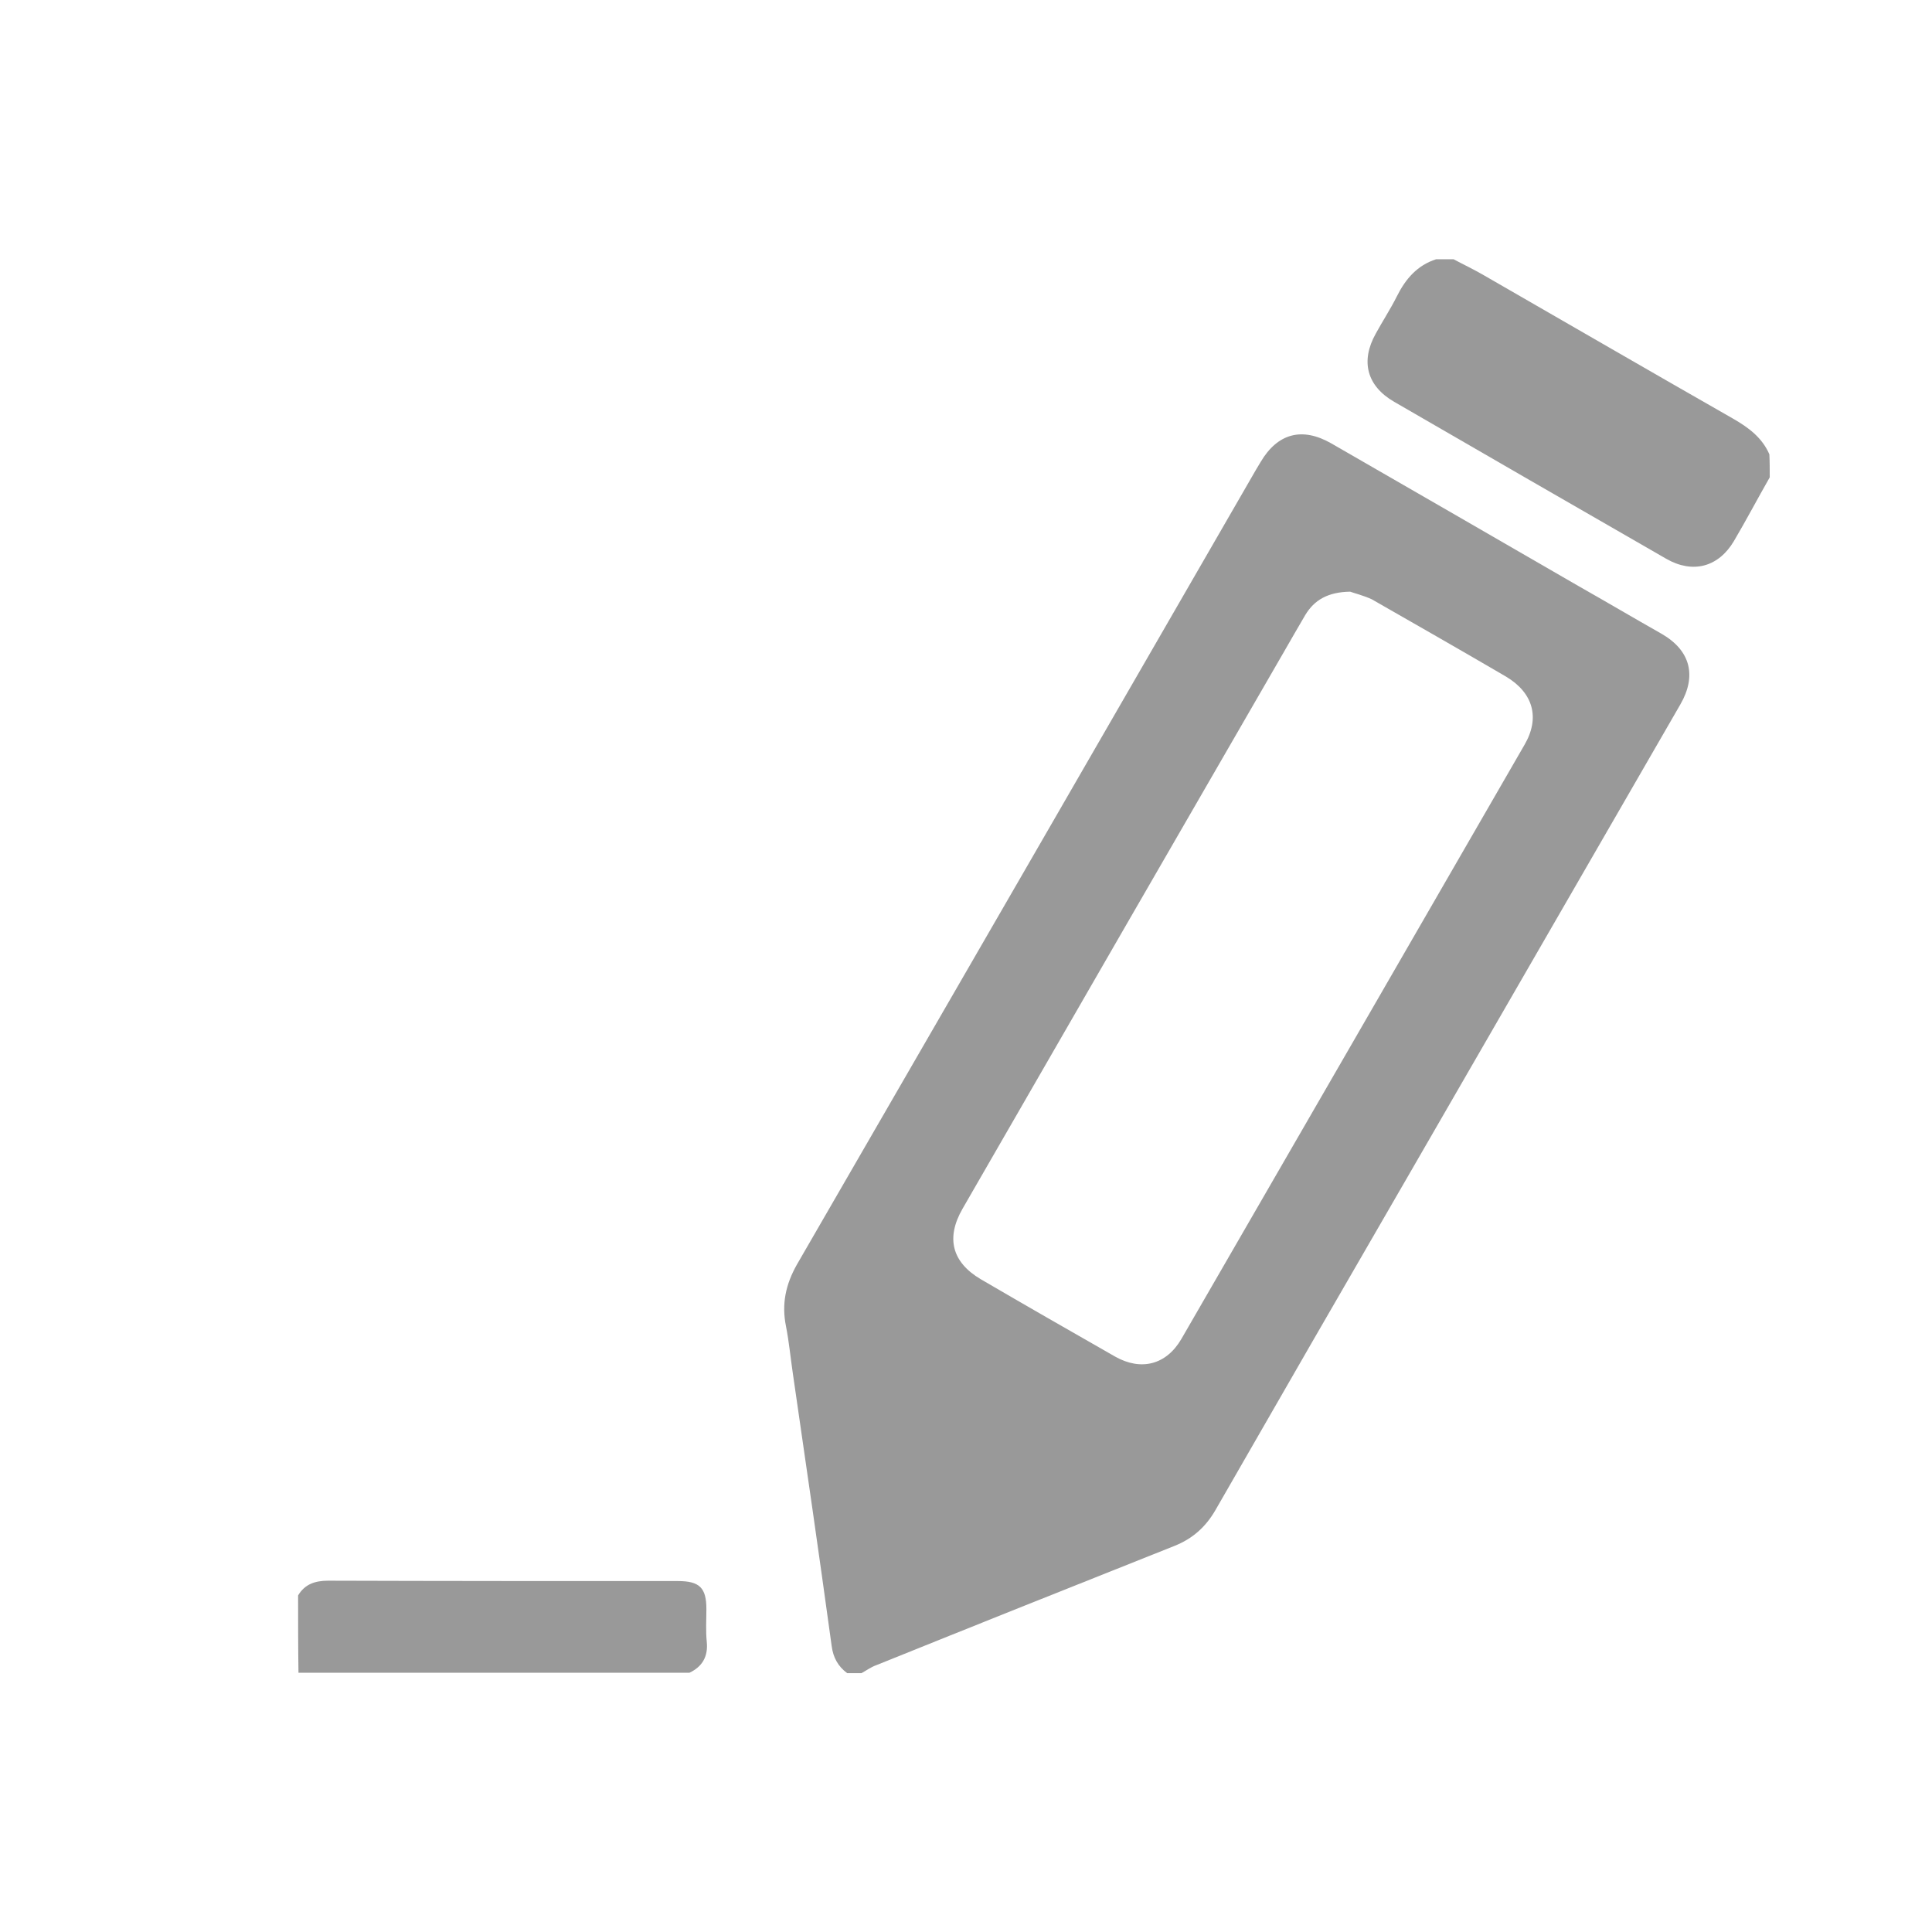
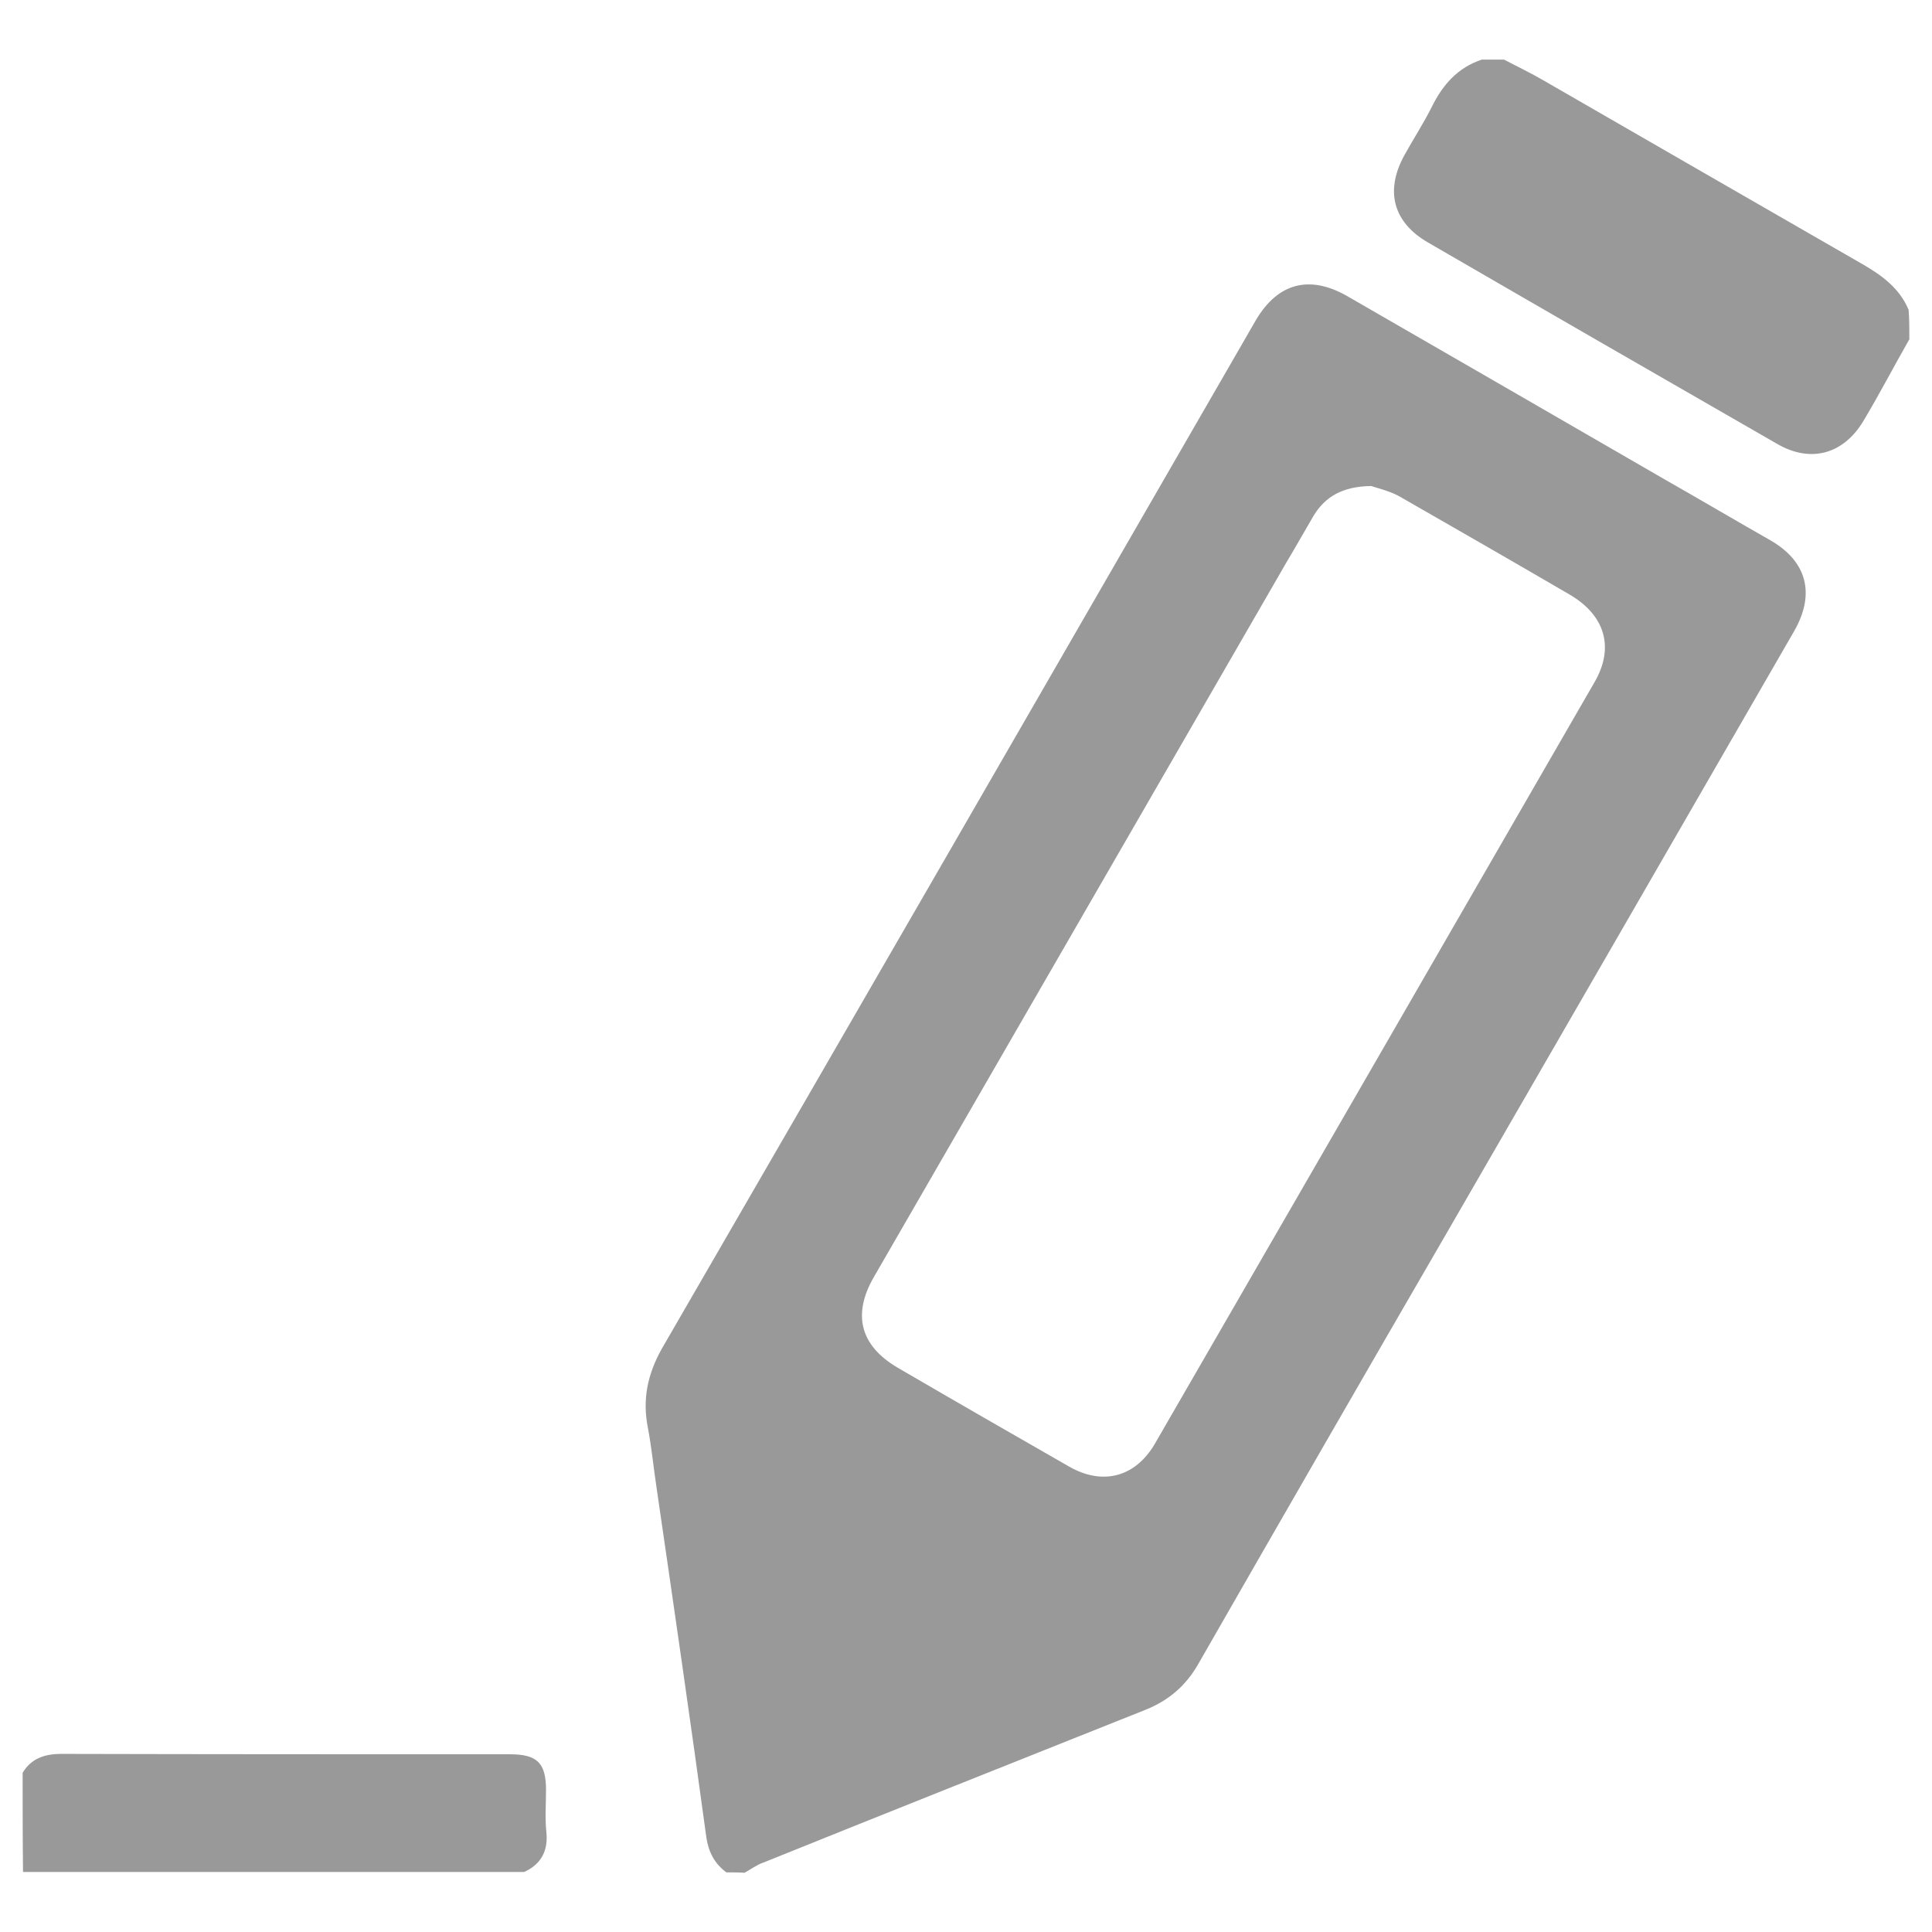
<svg xmlns="http://www.w3.org/2000/svg" version="1.1" id="Layer_1" x="0px" y="0px" viewBox="0 0 512 512" style="enable-background:new 0 0 512 512;" xml:space="preserve">
  <style type="text/css">
	.st0{fill:#999999;}
</style>
  <g id="EDJ6lQ.tif">
    <g>
-       <path class="st0" d="M224.5,443.4c-2.4-1.8-3.7-4.1-4.1-7.2c-3.3-24.1-6.8-48.2-10.3-72.3c-0.6-4.1-1-8.3-1.8-12.4    c-1.2-5.9-0.1-11.1,2.9-16.4c40.6-70.2,81.2-140.5,121.7-210.7c0.4-0.7,0.8-1.3,1.2-2c4.5-7.6,11-9.3,18.7-4.9    c21.9,12.6,43.7,25.2,65.5,37.8c7.4,4.2,14.7,8.5,22.1,12.7c7.6,4.4,9.3,11.1,4.9,18.7c-23.9,41.4-47.8,82.8-71.7,124.2    c-17.2,29.7-34.4,59.5-51.5,89.3c-2.6,4.5-6.1,7.6-10.9,9.5c-26.4,10.5-52.7,21-79,31.6c-1.4,0.5-2.6,1.4-3.9,2.1    C227,443.4,225.8,443.4,224.5,443.4z M357.8,156.8c-5.9,0.1-9.5,2.2-11.9,6.2c-1.9,3.2-3.7,6.4-5.5,9.5    c-28.5,49.3-56.9,98.5-85.3,147.8c-4.5,7.8-2.8,14.2,4.8,18.7c11.8,6.9,23.7,13.7,35.6,20.5c6.9,3.9,13.6,2.2,17.6-4.7    c30.3-52.4,60.6-104.9,90.9-157.4c4.2-7.2,2.3-13.8-4.9-18.1c-11.8-6.9-23.7-13.7-35.6-20.5C361.3,157.8,358.9,157.2,357.8,156.8z    " />
-       <path class="st0" d="M469,126.5c-3.2,5.6-6.2,11.3-9.5,16.9c-4.1,6.9-10.9,8.7-17.9,4.7c-24-13.8-48.1-27.7-72.1-41.6    c-7.3-4.2-9-10.8-4.9-18.1c1.8-3.3,3.9-6.5,5.6-9.9c2.3-4.6,5.4-8.2,10.4-9.8c1.5,0,3,0,4.6,0c2.8,1.5,5.6,2.8,8.3,4.4    c21.9,12.6,43.8,25.3,65.7,37.8c4.2,2.4,7.8,5.1,9.7,9.5C469,122.4,469,124.5,469,126.5z" />
-       <path class="st0" d="M79,422.8c1.8-3,4.5-3.9,8-3.9c30.9,0.1,61.8,0.1,92.7,0.1c5.7,0,7.5,1.8,7.5,7.4c0,2.9-0.2,5.8,0.1,8.7    c0.4,3.9-1.2,6.6-4.6,8.2c-34.5,0-69.1,0-103.6,0C79,436.5,79,429.7,79,422.8z" />
+       <path class="st0" d="M192.5,496.2c-3.1-2.3-4.7-5.3-5.3-9.2c-4.2-30.9-8.7-61.8-13.2-92.7c-0.8-5.3-1.3-10.6-2.3-15.9    c-1.5-7.6-0.1-14.2,3.7-21c52.1-90,104.1-180.1,156-270.1c0.5-0.9,1-1.7,1.5-2.6c5.8-9.7,14.1-11.9,24-6.3    c28.1,16.2,56,32.3,84,48.5c9.5,5.4,18.8,10.9,28.3,16.3c9.7,5.6,11.9,14.2,6.3,24c-30.6,53.1-61.3,106.2-91.9,159.2    c-22.1,38.1-44.1,76.3-66,114.5c-3.3,5.8-7.8,9.7-14,12.2c-33.8,13.5-67.6,26.9-101.3,40.5c-1.8,0.6-3.3,1.8-5,2.7    C195.7,496.2,194.2,496.2,192.5,496.2z M363.4,128.8c-7.6,0.1-12.2,2.8-15.3,7.9c-2.4,4.1-4.7,8.2-7.1,12.2    c-36.5,63.2-72.9,126.3-109.4,189.5c-5.8,10-3.6,18.2,6.2,24c15.1,8.8,30.4,17.6,45.6,26.3c8.8,5,17.4,2.8,22.6-6    c38.8-67.2,77.7-134.5,116.5-201.8c5.4-9.2,2.9-17.7-6.3-23.2c-15.1-8.8-30.4-17.6-45.6-26.3C367.9,130,364.8,129.3,363.4,128.8z" />
+       <path class="st0" d="M506,89.9c-4.1,7.2-7.9,14.5-12.2,21.7c-5.3,8.8-14,11.2-22.9,6c-30.8-17.7-61.7-35.5-92.4-53.3    c-9.4-5.4-11.5-13.8-6.3-23.2c2.3-4.2,5-8.3,7.2-12.7c2.9-5.9,6.9-10.5,13.3-12.6c1.9,0,3.8,0,5.9,0c3.6,1.9,7.2,3.6,10.6,5.6    c28.1,16.2,56.2,32.4,84.2,48.5c5.4,3.1,10,6.5,12.4,12.2C506,84.7,506,87.3,506,89.9z" />
+       <path class="st0" d="M6,469.8c2.3-3.8,5.8-5,10.3-5c39.6,0.1,79.2,0.1,118.8,0.1c7.3,0,9.6,2.3,9.6,9.5c0,3.7-0.3,7.4,0.1,11.2    c0.5,5-1.5,8.5-5.9,10.5c-44.2,0-88.6,0-132.8,0C6,487.3,6,478.6,6,469.8z" />
    </g>
  </g>
</svg>
